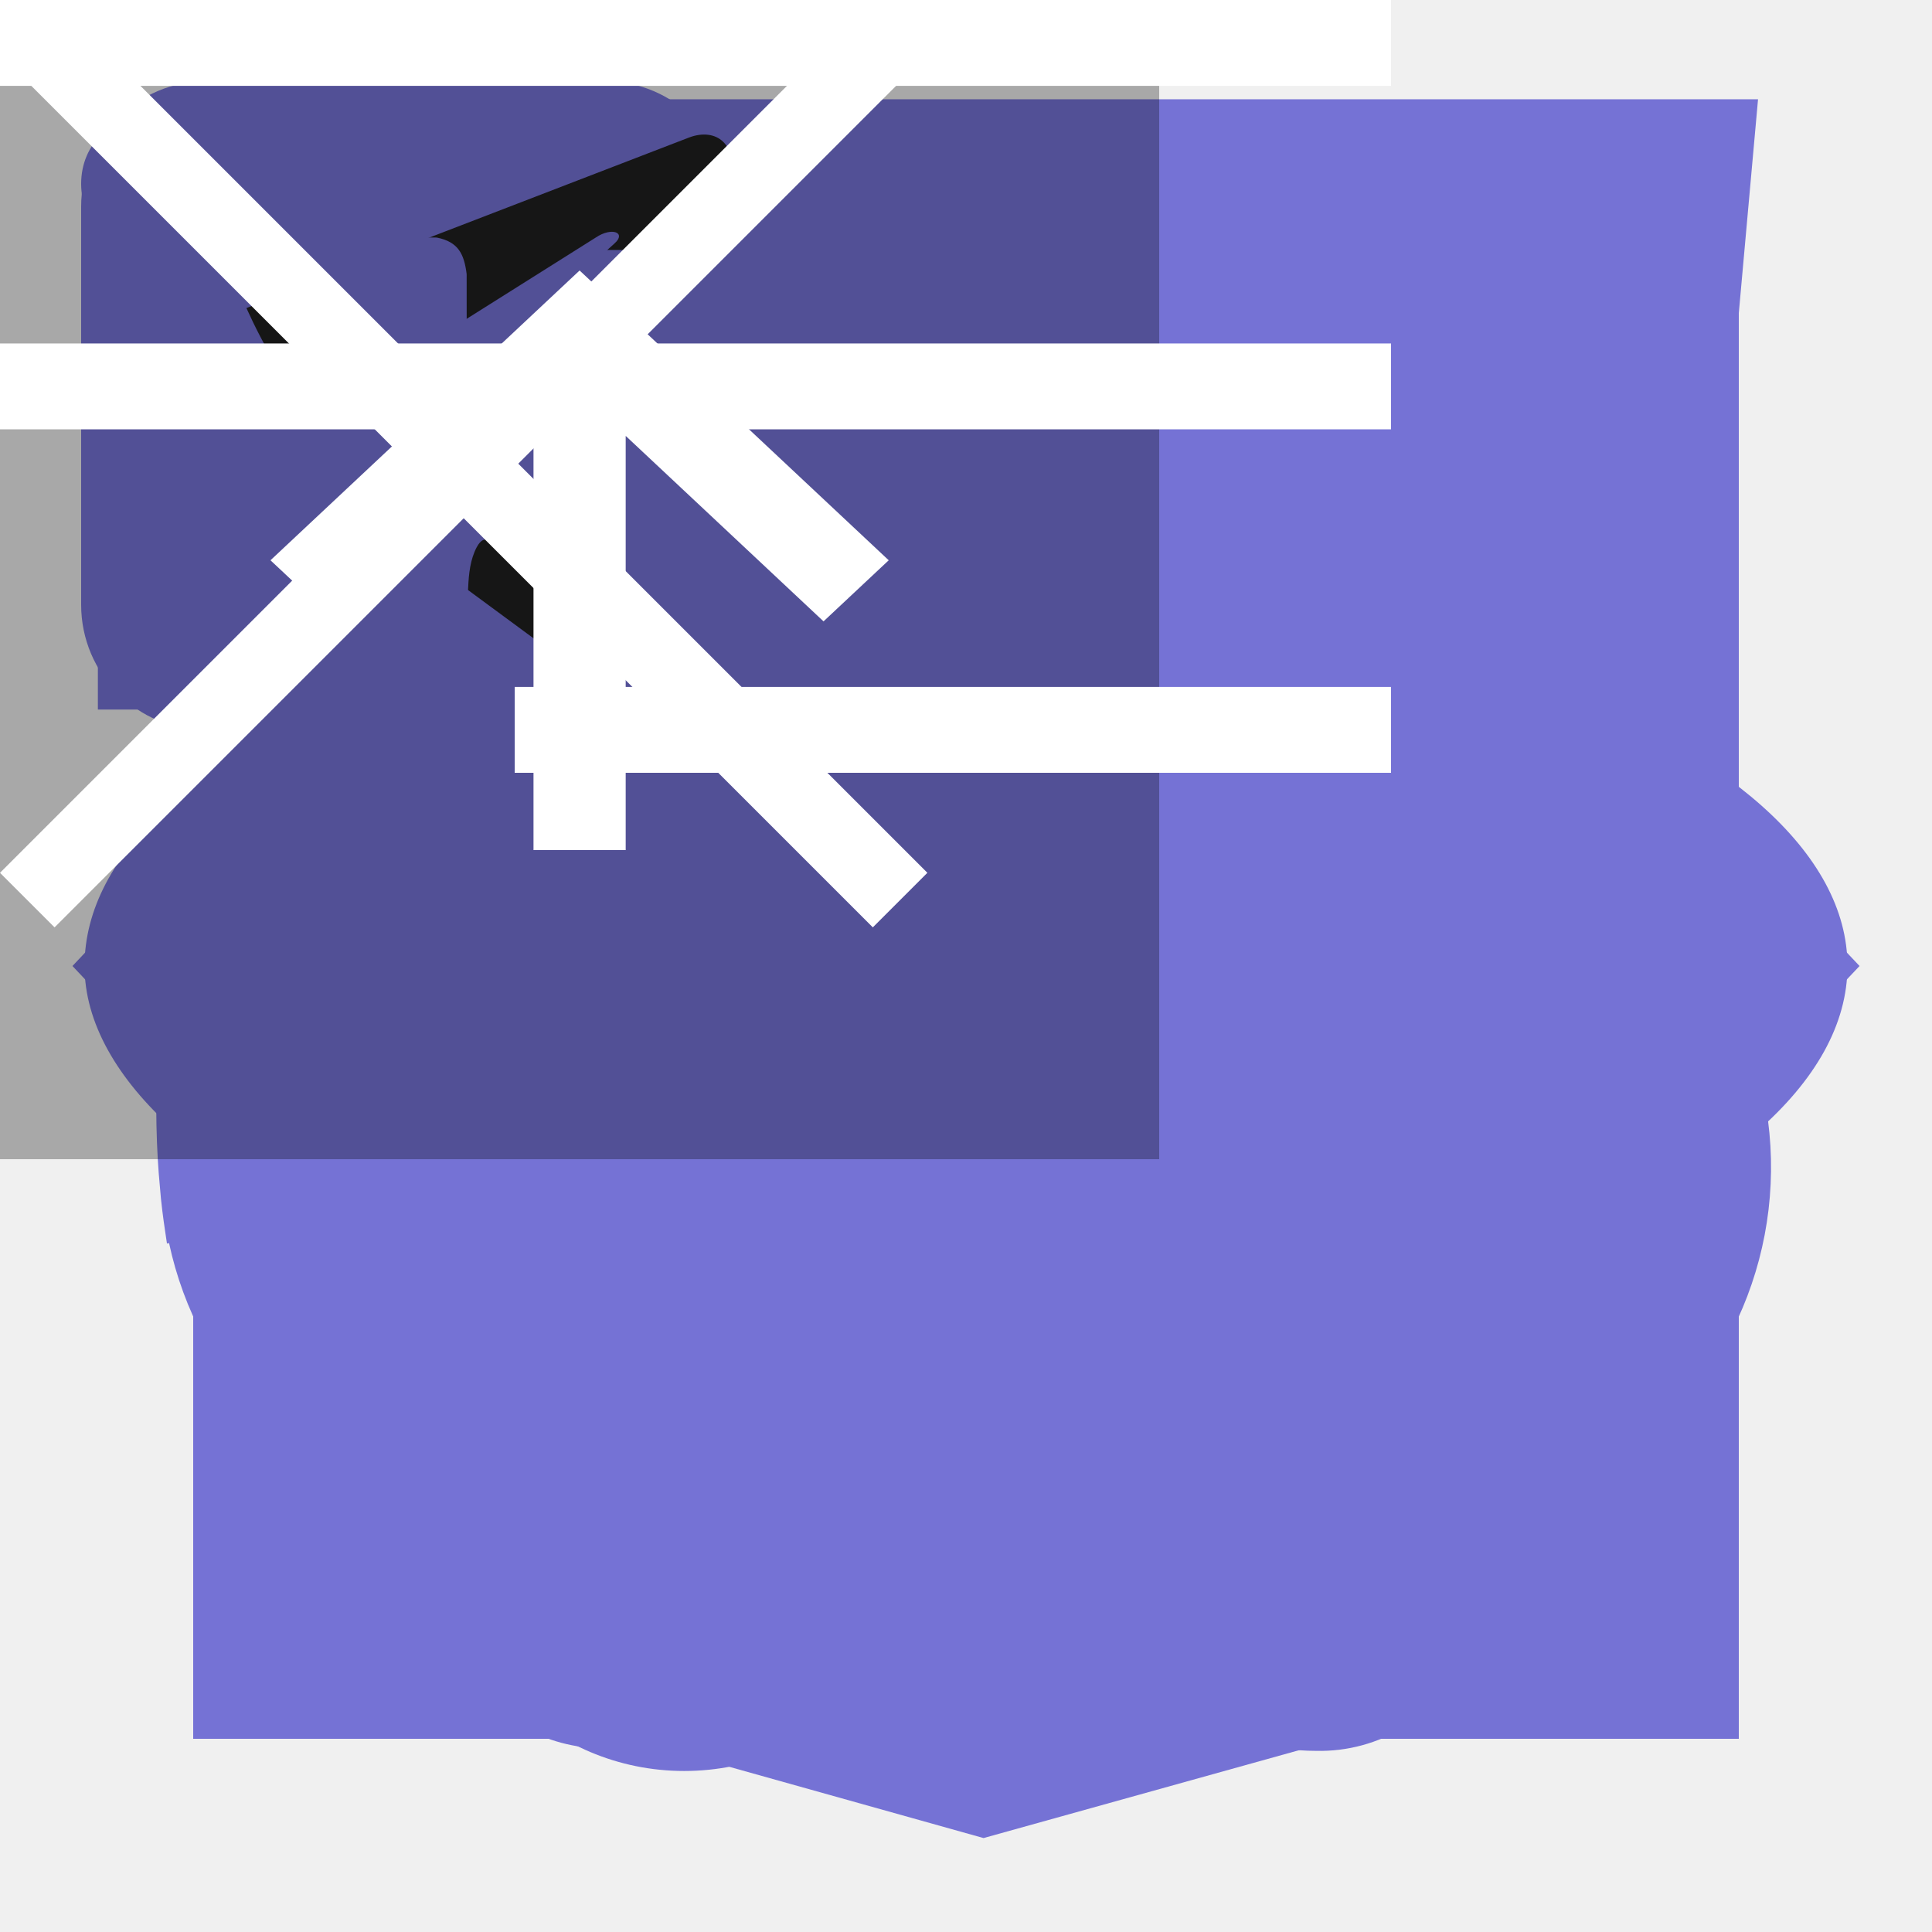
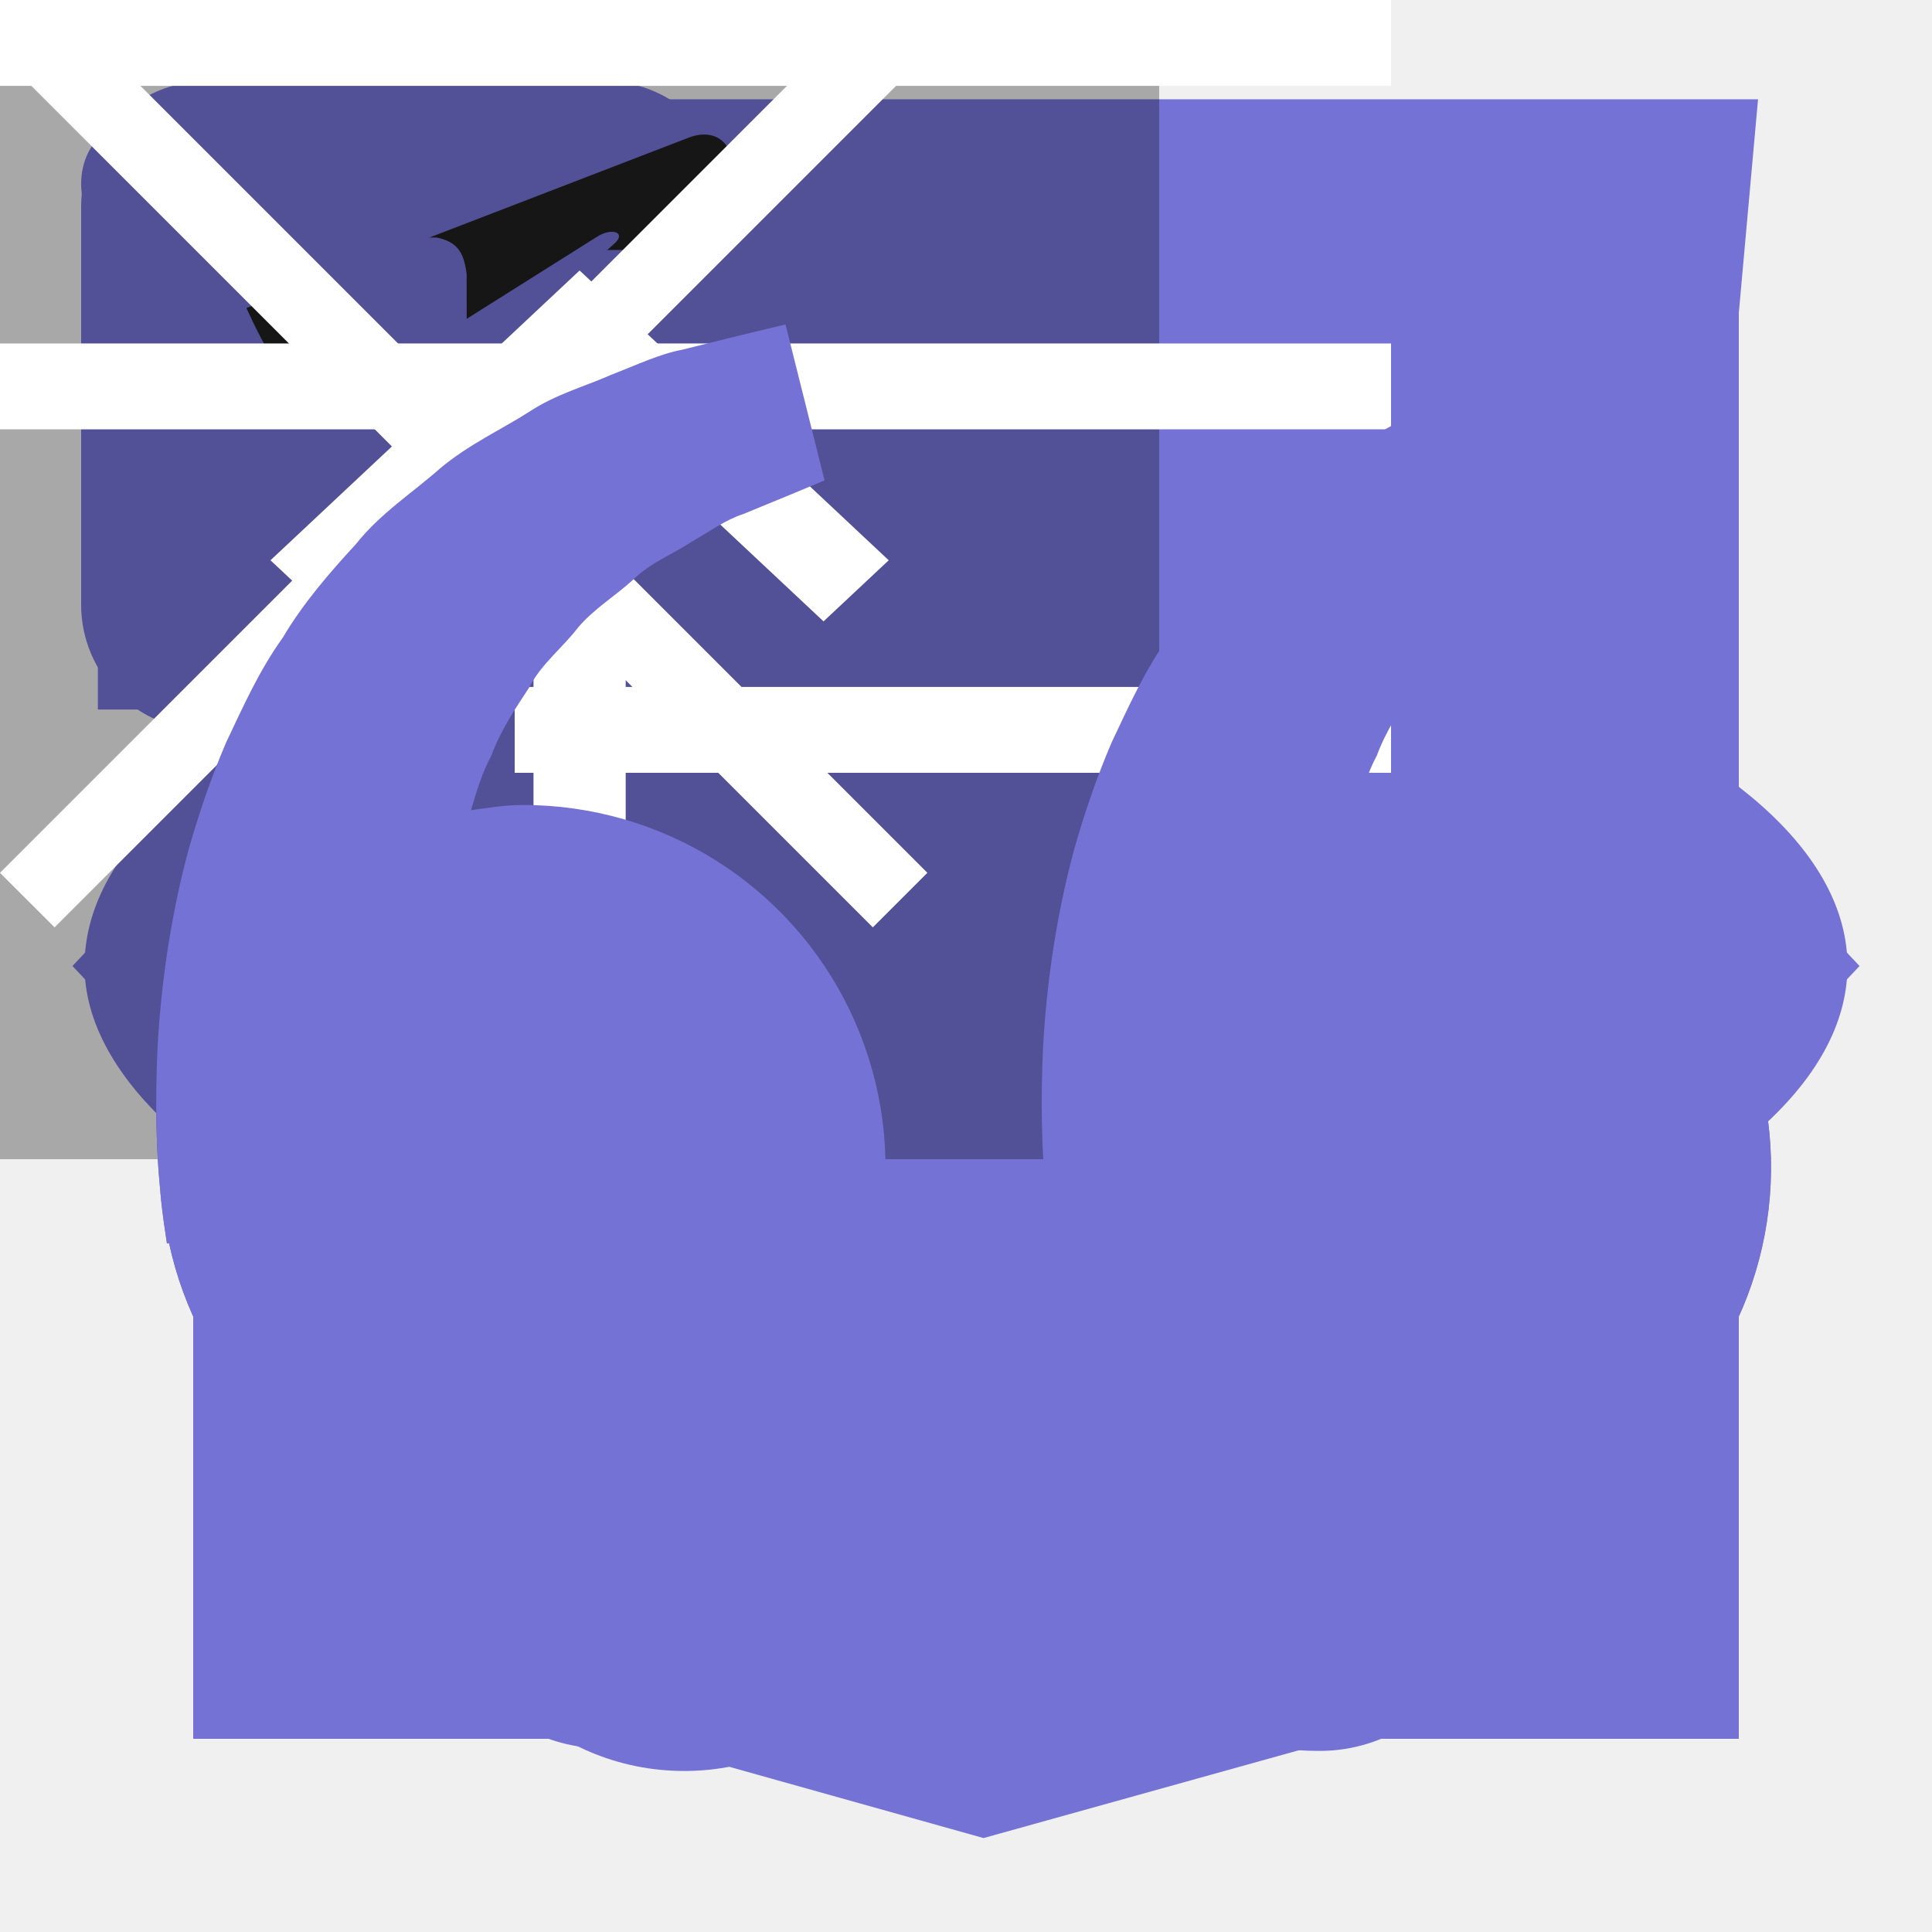
<svg xmlns="http://www.w3.org/2000/svg" width="50" height="50" viewBox="0 0 50 50" fill="none">
  <g id="html">
    <path fill-rule="evenodd" clip-rule="evenodd" d="M18.312 42.065L27.262 6.688L31.438 7.872L22.488 43.312L18.312 42.065Z" fill="#7572D5" />
    <path fill-rule="evenodd" clip-rule="evenodd" d="M13.502 12.688L16.562 15.928L7.995 25L16.562 34.072L13.502 37.312L1.875 25L13.502 12.688Z" fill="#7572D5" />
    <path fill-rule="evenodd" clip-rule="evenodd" d="M36.498 12.688L33.438 15.928L42.005 25L33.438 34.072L36.498 37.312L48.125 25L36.498 12.688Z" fill="#7572D5" />
  </g>
  <g id="css">
    <path d="M38.051 10.844L12.946 10.838L13.351 15.755L32.638 15.758L32.152 20.85H19.503L19.961 25.674H31.736L31.039 32.281L25.497 33.789L19.866 32.27L19.508 28.313H14.536L15.088 35.541L25.497 38.734L35.731 35.865L38.049 10.845L38.051 10.844ZM5.498 2.569H45.498L41.86 43L25.454 47.569L9.14 42.997L5.498 2.569Z" fill="#7572D5" />
  </g>
  <g id="react">
    <g clip-path="url(#clip0_20_1854)">
      <path d="M47.812 25C47.812 22.083 44.688 19.375 39.479 17.5L38.542 17.188V16.771C39.688 11.042 38.854 6.771 36.25 5.208C33.646 3.646 29.792 5.104 25.625 8.75L25 9.375L24.792 9.167H24.583C20.312 5.208 16.146 3.854 13.542 5.312C10.938 6.771 10.208 10.833 11.25 16.146C11.36 16.484 11.43 16.833 11.458 17.188L10.312 17.604C5.208 19.375 2.188 22.083 2.188 25C2.188 27.917 5.521 30.833 10.729 32.708L11.458 32.917C11.33 33.285 11.259 33.672 11.25 34.062C10.208 39.271 11.146 43.229 13.542 44.688C15.938 46.146 20.312 44.792 24.479 41.146L25.104 40.625L25.938 41.458C28.854 43.958 31.771 45.312 34.062 45.312C34.871 45.331 35.667 45.114 36.354 44.688C38.958 43.229 39.896 38.958 38.75 33.542V33.333C38.705 33.162 38.67 32.988 38.646 32.812H38.958C44.479 30.833 47.812 28.021 47.812 25ZM44.792 25C44.792 26.25 42.5 28.438 38.021 29.896H37.812C37.266 28.22 36.605 26.584 35.833 25C36.562 23.333 37.188 21.667 37.708 20.104L38.542 20.312C42.708 21.771 44.792 23.75 44.792 25ZM27.917 39.167L27.083 38.542C28.276 37.22 29.389 35.829 30.417 34.375L35.729 33.542C35.833 33.75 35.833 33.958 35.938 34.062C36.309 35.949 36.379 37.883 36.146 39.792C35.999 40.705 35.561 41.545 34.896 42.188C33.854 42.812 31.042 41.979 27.917 39.167ZM26.562 34.583L25.104 36.458L23.438 34.583H26.562ZM12.292 20C12.815 21.717 13.477 23.39 14.271 25C13.476 26.646 12.815 28.353 12.292 30.104L11.667 29.896C9.843 29.32 8.145 28.401 6.667 27.188C6.284 26.945 5.956 26.626 5.705 26.249C5.454 25.872 5.284 25.447 5.208 25C5.208 23.75 7.292 21.771 11.25 20.417L12.292 20ZM23.438 15.417L25 13.646L26.562 15.417H23.438ZM34.896 7.812C36.042 8.437 36.667 11.562 35.729 16.146C35.734 16.202 35.727 16.259 35.709 16.313C35.691 16.366 35.663 16.416 35.625 16.458L30.417 15.625C29.389 14.171 28.276 12.78 27.083 11.458L27.708 10.938C31.042 8.021 33.75 7.187 34.896 7.812ZM17.5 18.854L16.667 20.208L15.938 21.562C15.625 20.833 15.417 20.104 15.104 19.271L17.5 18.854ZM15.104 30.729C15.417 30 15.625 29.271 15.938 28.438L16.667 29.792L17.5 31.146L15.104 30.729ZM32.5 25C31.97 26.142 31.379 27.255 30.729 28.333C30.104 29.479 29.375 30.521 28.75 31.562H21.25C20.521 30.417 19.792 29.375 19.271 28.333C18.616 27.258 18.025 26.145 17.5 25C18.005 23.846 18.597 22.732 19.271 21.667C19.869 20.587 20.53 19.544 21.25 18.542C23.746 18.333 26.254 18.333 28.75 18.542C29.479 19.583 30.104 20.625 30.729 21.667C31.403 22.732 31.995 23.846 32.5 25ZM33.333 20.208L32.5 18.854L34.896 19.375C34.664 20.121 34.386 20.851 34.062 21.562L33.333 20.208ZM32.5 31.146L33.333 29.792L34.062 28.333L35 30.729L32.5 31.146ZM22.812 11.354H22.917L19.583 15.521L14.375 16.354C14.271 16.042 14.271 15.833 14.167 15.521C13.333 11.25 13.958 8.333 15 7.812C15.277 7.631 15.61 7.557 15.938 7.604C17.396 7.604 19.896 8.646 22.708 11.146L22.812 11.354ZM14.167 34.583C14.186 34.262 14.256 33.945 14.375 33.646L19.688 34.375C20.689 35.848 21.803 37.241 23.021 38.542L22.812 38.75L22.604 38.958C21.184 40.274 19.521 41.3 17.708 41.979C17.311 42.187 16.875 42.313 16.427 42.349C15.98 42.385 15.53 42.33 15.104 42.188C13.958 41.562 13.333 38.75 14.167 34.583Z" fill="#7572D5" />
      <path d="M25 20.417C24.089 20.396 23.193 20.647 22.426 21.138C21.659 21.629 21.055 22.337 20.692 23.173C20.329 24.008 20.223 24.933 20.388 25.828C20.553 26.724 20.981 27.551 21.618 28.202C22.255 28.854 23.071 29.301 23.963 29.486C24.855 29.672 25.781 29.587 26.625 29.243C27.468 28.9 28.191 28.313 28.699 27.557C29.207 26.801 29.479 25.911 29.479 25C29.48 23.802 29.011 22.652 28.174 21.795C27.337 20.939 26.197 20.444 25 20.417Z" fill="#7572D5" />
    </g>
    <defs>
      <clipPath id="clip0_20_1854">
        <rect width="50" height="50" fill="white" />
      </clipPath>
    </defs>
  </g>
  <g id="ts">
    <path d="M5 25V45H45V5H5V25ZM37.235 23.407C38.252 23.66 39.025 24.112 39.737 24.848C40.105 25.242 40.652 25.958 40.695 26.132C40.708 26.182 38.968 27.348 37.915 28.003C37.877 28.028 37.723 27.863 37.553 27.61C37.037 26.86 36.498 26.537 35.673 26.48C34.46 26.397 33.68 27.032 33.687 28.092C33.676 28.352 33.734 28.611 33.857 28.842C34.123 29.393 34.62 29.725 36.173 30.397C39.038 31.63 40.263 32.442 41.025 33.597C41.875 34.885 42.067 36.943 41.488 38.473C40.855 40.137 39.28 41.267 37.063 41.64C36.378 41.762 34.753 41.743 34.017 41.61C32.41 41.323 30.887 40.53 29.947 39.488C29.578 39.083 28.86 38.022 28.905 37.947C28.923 37.92 29.088 37.818 29.272 37.712C29.452 37.61 30.123 37.222 30.758 36.853L31.908 36.187L32.15 36.543C32.487 37.057 33.222 37.762 33.667 37.997C34.943 38.67 36.695 38.575 37.558 37.8C37.732 37.654 37.869 37.469 37.96 37.261C38.05 37.053 38.092 36.827 38.08 36.6C38.08 36.137 38.022 35.933 37.78 35.583C37.47 35.14 36.835 34.767 35.032 33.983C32.968 33.095 32.08 32.543 31.267 31.667C30.759 31.088 30.384 30.405 30.168 29.667C30.017 29.102 29.978 27.685 30.098 27.115C30.523 25.12 32.028 23.732 34.2 23.318C34.905 23.185 36.543 23.235 37.235 23.407ZM27.845 25.077L27.858 26.715H22.65V41.508H18.967V26.715H13.763V25.108C13.763 24.218 13.782 23.475 13.807 23.458C13.827 23.432 16.995 23.418 20.835 23.425L27.827 23.445L27.845 25.077Z" fill="#7572D5" />
  </g>
  <g id="styledComponents">
    <path d="M37.259 6.25L36.989 7.65C36.571 10.302 36.722 11.061 37.868 12.045L38.975 12.955L37.829 18.03C37.144 21.059 36.304 23.597 35.771 24.431C35.313 25.15 34.78 26.21 34.664 26.779C34.473 27.459 33.825 28.143 32.833 28.748C31.958 29.242 30.238 30.566 29.02 31.629C28.047 32.499 27.377 33.033 27.013 33.262L25.823 34.196C25.442 34.805 25.225 35.295 25.142 35.667C25.059 36.05 25.106 36.304 25.229 36.49C25.348 36.669 25.553 36.795 25.834 36.874C26.167 36.951 26.51 36.979 26.851 36.956C27.622 36.904 28.386 36.769 29.128 36.555C29.381 36.487 29.579 36.422 29.752 36.365C30.019 36.039 30.635 35.424 31.727 34.353C34.625 31.515 35.731 29.961 34.589 30.38C34.167 30.53 34.358 30.151 35.082 29.392C36.61 27.914 37.486 25.68 39.317 18.675C40.766 13.144 40.766 13.066 41.833 13.066C42.334 13.066 43.75 13.152 43.75 13.152V6.25H40.499H37.259ZM24.422 18.081C23.369 18.073 21.106 19.666 14.33 25.161C14.038 25.852 14.013 26.328 14.146 26.636C14.233 26.847 14.392 26.994 14.611 27.101C14.828 27.209 15.109 27.273 15.419 27.298C16.035 27.352 16.763 27.255 17.35 27.141L17.747 27.051C17.883 26.87 18.061 26.725 18.266 26.629C18.684 26.4 20.439 24.81 22.194 23.106C25.283 19.999 26.007 18.596 24.75 18.142C24.646 18.101 24.533 18.08 24.422 18.081ZM32.336 20.239C31.41 20.264 29.741 21.331 26.883 23.597C25.449 24.753 24.541 25.376 24.054 25.505L22.165 26.987C21.455 28.275 21.351 29.074 21.538 29.514C21.585 29.622 21.653 29.721 21.739 29.803C21.824 29.886 21.925 29.95 22.036 29.994C22.311 30.102 22.605 30.156 22.901 30.155C23.608 30.147 24.311 30.045 24.991 29.85C25.345 29.756 25.695 29.646 26.04 29.521L26.144 29.478L26.335 29.378C26.696 28.916 27.525 28.046 28.563 27.044C31.842 23.901 33.518 21.667 33.176 20.833C33.021 20.429 32.754 20.225 32.336 20.239ZM23.6 24.105C23.333 24.134 22.735 24.592 21.657 25.53C20.1 26.897 18.403 27.685 17.815 27.334C17.679 27.364 17.542 27.393 17.404 27.42C16.806 27.538 16.06 27.635 15.393 27.581C15.079 27.562 14.771 27.485 14.485 27.355C14.215 27.233 14 27.016 13.88 26.747C13.746 26.425 13.746 26.024 13.898 25.512L11.555 27.423L6.254 31.78V38.842L23.625 25.251C23.622 25.102 23.641 24.953 23.683 24.81C23.816 24.331 23.809 24.087 23.6 24.109V24.105ZM31.075 26.392C30.811 26.392 30.372 26.761 29.669 27.502C28.714 28.515 27.211 29.496 26.415 29.696L26.292 29.761C26.161 29.814 26.029 29.865 25.896 29.911C25.679 29.983 25.398 30.069 25.074 30.155C24.425 30.33 23.618 30.491 22.897 30.473C22.557 30.473 22.221 30.407 21.906 30.28C21.609 30.159 21.372 29.927 21.243 29.636C21.034 29.138 21.117 28.44 21.574 27.448L6.25 39.437V43.75H12.982L27.262 32.61C27.633 32.202 28.191 31.644 28.945 30.946C30.963 29.088 31.421 28.447 31.421 27.499C31.421 26.761 31.338 26.389 31.075 26.389V26.392ZM34.473 33.373L33.251 34.583C32.567 35.227 31.345 36.022 30.509 36.362L30.343 36.433L30.332 36.451L30.296 36.487C30.264 36.512 30.249 36.516 30.224 36.526C29.89 36.652 29.551 36.763 29.208 36.859C28.444 37.08 27.659 37.218 26.865 37.271C26.49 37.295 26.113 37.262 25.748 37.174C25.431 37.105 25.151 36.921 24.962 36.659C24.789 36.394 24.739 36.039 24.836 35.603C24.913 35.292 25.028 34.991 25.178 34.708L13.656 43.75H28.981L30.811 41.667C33.327 38.753 34.473 36.669 34.473 34.887V33.373Z" fill="#7572D5" />
  </g>
  <g id="web">
    <path d="M17.708 4.167C14.257 4.167 11.458 6.965 11.458 10.417C11.458 13.868 14.257 16.667 17.708 16.667H32.292C35.743 16.667 38.542 13.868 38.542 10.417C38.542 6.965 35.743 4.167 32.292 4.167H17.708Z" fill="#7572D5" />
    <path d="M32.292 18.75C28.84 18.75 26.042 21.548 26.042 25C26.042 28.452 28.84 31.25 32.292 31.25C35.744 31.25 38.542 28.452 38.542 25C38.542 21.548 35.744 18.75 32.292 18.75Z" fill="#7572D5" />
    <path d="M11.458 25C11.458 21.548 14.257 18.75 17.708 18.75H23.958V31.25H17.708C14.257 31.25 11.458 28.452 11.458 25Z" fill="#7572D5" />
    <path d="M17.708 33.333C14.257 33.333 11.458 36.132 11.458 39.583C11.458 43.035 14.257 45.833 17.708 45.833C21.16 45.833 23.958 43.035 23.958 39.583V33.333H17.708Z" fill="#7572D5" />
  </g>
  <g id="nuv">
    <path d="M13.542 20.833C13.077 20.833 12.631 20.904 12.188 20.969C12.331 20.485 12.479 19.994 12.717 19.552C12.954 18.91 13.325 18.354 13.694 17.794C14.002 17.188 14.546 16.777 14.946 16.258C15.365 15.754 15.935 15.419 16.387 15C16.831 14.562 17.413 14.344 17.875 14.035C18.358 13.758 18.779 13.452 19.229 13.306L20.352 12.844L21.34 12.433L20.329 8.396L19.085 8.696C18.688 8.796 18.202 8.912 17.65 9.052C17.085 9.156 16.483 9.442 15.812 9.702C15.15 9.998 14.383 10.198 13.671 10.673C12.954 11.127 12.127 11.506 11.398 12.115C10.692 12.742 9.84 13.285 9.21 14.083C8.523 14.829 7.844 15.613 7.317 16.504C6.706 17.354 6.292 18.288 5.854 19.21C5.458 20.133 5.14 21.077 4.879 21.994C4.385 23.831 4.165 25.577 4.079 27.071C4.008 28.567 4.05 29.81 4.138 30.71C4.169 31.135 4.227 31.548 4.269 31.833L4.321 32.183L4.375 32.171C4.746 33.902 5.599 35.492 6.835 36.759C8.072 38.025 9.642 38.915 11.364 39.327C13.085 39.738 14.888 39.654 16.564 39.083C18.24 38.512 19.72 37.479 20.832 36.103C21.945 34.726 22.646 33.063 22.853 31.305C23.06 29.547 22.765 27.766 22.002 26.169C21.24 24.571 20.04 23.223 18.543 22.278C17.046 21.334 15.312 20.833 13.542 20.833ZM36.458 20.833C35.994 20.833 35.548 20.904 35.104 20.969C35.248 20.485 35.396 19.994 35.633 19.552C35.871 18.91 36.242 18.354 36.61 17.794C36.919 17.188 37.462 16.777 37.862 16.258C38.281 15.754 38.852 15.419 39.304 15C39.748 14.562 40.329 14.344 40.792 14.035C41.275 13.758 41.696 13.452 42.146 13.306L43.269 12.844L44.256 12.433L43.246 8.396L42.002 8.696C41.604 8.796 41.119 8.912 40.567 9.052C40.002 9.156 39.4 9.442 38.729 9.702C38.069 10 37.3 10.198 36.587 10.675C35.871 11.129 35.044 11.508 34.315 12.117C33.608 12.744 32.756 13.287 32.127 14.083C31.44 14.829 30.76 15.613 30.233 16.504C29.623 17.354 29.208 18.288 28.771 19.21C28.375 20.133 28.056 21.077 27.796 21.994C27.302 23.831 27.081 25.577 26.996 27.071C26.925 28.567 26.967 29.81 27.054 30.71C27.085 31.135 27.144 31.548 27.185 31.833L27.238 32.183L27.292 32.171C27.662 33.902 28.515 35.492 29.752 36.759C30.989 38.025 32.559 38.915 34.281 39.327C36.002 39.738 37.805 39.654 39.481 39.083C41.156 38.512 42.636 37.479 43.749 36.103C44.862 34.726 45.563 33.063 45.77 31.305C45.977 29.547 45.682 27.766 44.919 26.169C44.156 24.571 42.957 23.223 41.46 22.278C39.962 21.334 38.228 20.833 36.458 20.833Z" fill="#7572D5" />
  </g>
  <g id="instagram">
    <path d="M15.652 2.1H5.348C3.557 2.1 2.1 3.556 2.1 5.347V8.778V15.653C2.1 17.444 3.557 18.9 5.348 18.9H15.652C17.443 18.9 18.9 17.444 18.9 15.653V8.771V5.341C18.893 3.556 17.437 2.1 15.652 2.1ZM16.583 4.035H16.957V4.403V6.882L14.116 6.889L14.109 4.042L16.583 4.035ZM8.098 8.771C8.636 8.03 9.509 7.538 10.493 7.538C11.478 7.538 12.351 8.024 12.889 8.771C13.243 9.257 13.447 9.854 13.447 10.497C13.447 12.124 12.121 13.455 10.487 13.455C8.853 13.455 7.54 12.124 7.54 10.497C7.54 9.854 7.75 9.257 8.098 8.771ZM17.259 15.646C17.259 16.532 16.538 17.253 15.652 17.253H5.348C4.463 17.253 3.741 16.532 3.741 15.646V8.771H6.247C6.031 9.303 5.906 9.887 5.906 10.497C5.906 13.029 7.967 15.089 10.5 15.089C13.033 15.089 15.094 13.029 15.094 10.497C15.094 9.887 14.969 9.303 14.752 8.771H17.259V15.646Z" fill="#7572D5" />
  </g>
  <g id="telegram">
    <path d="M18.906 4.764L16.37 16.721C16.179 17.564 15.68 17.774 14.972 17.377L11.108 14.53L9.245 16.323C9.038 16.53 8.866 16.702 8.468 16.702L8.746 12.768L15.905 6.299C16.217 6.022 15.838 5.867 15.422 6.145L6.571 11.719L2.76 10.526C1.932 10.267 1.917 9.697 2.933 9.299L17.837 3.557C18.527 3.299 19.131 3.71 18.906 4.764Z" fill="#1F1F20" />
  </g>
  <g id="vk">
    <path d="M18.17 13.994C17.804 13.539 17.388 13.131 16.986 12.737C16.843 12.597 16.695 12.452 16.553 12.308C16.144 11.893 16.129 11.738 16.453 11.267C16.677 10.942 16.915 10.617 17.144 10.303C17.353 10.018 17.568 9.724 17.775 9.428L17.817 9.367C18.212 8.801 18.62 8.216 18.837 7.51C18.894 7.324 18.953 7.05 18.817 6.82C18.682 6.591 18.419 6.522 18.234 6.489C18.142 6.473 18.051 6.471 17.966 6.471L15.381 6.469L15.36 6.468C14.969 6.468 14.705 6.659 14.554 7.052C14.41 7.427 14.252 7.827 14.071 8.207C13.712 8.963 13.255 9.834 12.595 10.561L12.567 10.592C12.489 10.679 12.4 10.777 12.336 10.777C12.326 10.777 12.315 10.775 12.303 10.771C12.166 10.716 12.074 10.373 12.079 10.213C12.079 10.211 12.079 10.209 12.079 10.206L12.077 7.111C12.077 7.1 12.076 7.089 12.075 7.078C12.009 6.575 11.863 6.262 11.313 6.15C11.298 6.147 11.283 6.146 11.268 6.146H8.581C8.143 6.146 7.901 6.33 7.675 6.606C7.613 6.68 7.486 6.834 7.549 7.02C7.613 7.209 7.821 7.25 7.889 7.263C8.225 7.329 8.415 7.542 8.468 7.915C8.562 8.561 8.574 9.251 8.505 10.087C8.485 10.319 8.447 10.498 8.385 10.651C8.37 10.687 8.318 10.804 8.266 10.804C8.249 10.804 8.201 10.797 8.112 10.734C7.904 10.586 7.751 10.375 7.574 10.114C6.969 9.228 6.461 8.252 6.021 7.129C5.858 6.716 5.553 6.485 5.163 6.478C4.734 6.471 4.345 6.468 3.974 6.468C3.569 6.468 3.193 6.472 2.826 6.48C2.512 6.486 2.295 6.583 2.181 6.77C2.066 6.957 2.074 7.203 2.203 7.5C3.237 9.883 4.175 11.615 5.243 13.117C5.992 14.168 6.743 14.896 7.607 15.407C8.517 15.946 9.536 16.208 10.724 16.208C10.858 16.208 10.998 16.205 11.138 16.198C11.828 16.163 12.084 15.904 12.116 15.208C12.132 14.852 12.169 14.479 12.338 14.161C12.444 13.961 12.544 13.961 12.576 13.961C12.639 13.961 12.717 13.991 12.801 14.047C12.951 14.148 13.08 14.284 13.186 14.403C13.285 14.516 13.383 14.63 13.482 14.745C13.694 14.991 13.913 15.246 14.143 15.487C14.645 16.016 15.197 16.249 15.832 16.198H18.202C18.207 16.198 18.212 16.198 18.218 16.198C18.454 16.182 18.658 16.046 18.779 15.825C18.928 15.552 18.925 15.204 18.771 14.893C18.596 14.541 18.369 14.241 18.17 13.994Z" fill="#7572D5" />
  </g>
  <g id="linkedin">
    <path d="M5.806 7.886H2.533V18.363H5.806V7.886Z" fill="#7572D5" />
    <path d="M4.101 2.94C2.894 2.94 2.1 3.721 2.1 4.757C2.1 5.774 2.868 6.574 4.055 6.574H4.081C5.314 6.574 6.082 5.768 6.075 4.757C6.049 3.721 5.308 2.94 4.101 2.94Z" fill="#7572D5" />
    <path d="M14.748 7.788C12.871 7.788 11.697 8.811 11.481 9.533V7.886H7.801C7.847 8.759 7.801 18.363 7.801 18.363H11.481V12.701C11.481 12.38 11.468 12.065 11.559 11.842C11.809 11.212 12.353 10.556 13.331 10.556C14.61 10.556 15.187 11.527 15.187 12.944V18.363H18.9V12.537C18.9 9.297 17.076 7.788 14.748 7.788Z" fill="#7572D5" />
  </g>
  <g id="arrow">
    <g clip-path="url(#clip0_20_2005)">
      <rect width="30" height="30" fill="black" fill-opacity="0.3" />
      <path d="M13.807 11.281V22H16.193V11.281L21.313 16.081L23 14.5L15 7L7 14.5L8.687 16.081L13.807 11.281Z" fill="white" />
    </g>
    <defs>
      <clipPath id="clip0_20_2005">
        <rect width="30" height="30" fill="white" />
      </clipPath>
    </defs>
  </g>
  <g id="burger-menu">
    <path d="M13.32 20H36V17.778H13.32V20ZM0 11.111H36V8.889H0V11.111ZM0 2.222H36V0H0V2.222Z" fill="white" />
  </g>
  <g id="close">
    <rect width="31.945" height="1.997" transform="matrix(-0.707106 -0.707107 0.707106 -0.707107 22.5883 24)" fill="white" />
    <rect width="31.945" height="1.997" transform="matrix(0.707106 -0.707107 0.707106 0.707107 0 22.5881)" fill="white" />
  </g>
+   <g id="vector">
+     <path d="M13.542 20.833C13.077 20.833 12.631 20.904 12.188 20.969C12.331 20.485 12.479 19.994 12.717 19.552C12.954 18.91 13.325 18.354 13.694 17.794C14.002 17.188 14.546 16.777 14.946 16.258C15.365 15.754 15.935 15.419 16.387 15C16.831 14.562 17.413 14.344 17.875 14.035C18.358 13.758 18.779 13.452 19.229 13.306L20.352 12.844L21.34 12.433L20.329 8.396L19.085 8.696C18.688 8.796 18.202 8.912 17.65 9.052C17.085 9.156 16.483 9.442 15.812 9.702C15.15 9.998 14.383 10.198 13.671 10.673C12.954 11.127 12.127 11.506 11.398 12.115C10.692 12.742 9.84 13.285 9.21 14.083C8.523 14.829 7.844 15.613 7.317 16.504C6.706 17.354 6.292 18.288 5.854 19.21C5.458 20.133 5.14 21.077 4.879 21.994C4.385 23.831 4.165 25.577 4.079 27.071C4.008 28.567 4.05 29.81 4.138 30.71C4.169 31.135 4.227 31.548 4.269 31.833L4.321 32.183L4.375 32.171C4.746 33.902 5.599 35.492 6.835 36.759C8.072 38.025 9.642 38.915 11.364 39.327C13.085 39.738 14.888 39.654 16.564 39.083C18.24 38.512 19.72 37.479 20.832 36.103C21.945 34.726 22.646 33.063 22.853 31.305C23.06 29.547 22.765 27.766 22.002 26.169C21.24 24.571 20.04 23.223 18.543 22.278C17.046 21.334 15.312 20.833 13.542 20.833ZM36.458 20.833C35.994 20.833 35.548 20.904 35.104 20.969C35.248 20.485 35.396 19.994 35.633 19.552C35.871 18.91 36.242 18.354 36.61 17.794C36.919 17.188 37.462 16.777 37.862 16.258C38.281 15.754 38.852 15.419 39.304 15C39.748 14.562 40.329 14.344 40.792 14.035C41.275 13.758 41.696 13.452 42.146 13.306L43.269 12.844L44.256 12.433L43.246 8.396L42.002 8.696C41.604 8.796 41.119 8.912 40.567 9.052C40.002 9.156 39.4 9.442 38.729 9.702C38.069 10 37.3 10.198 36.587 10.675C35.871 11.129 35.044 11.508 34.315 12.117C33.608 12.744 32.756 13.287 32.127 14.083C31.44 14.829 30.76 15.613 30.233 16.504C29.623 17.354 29.208 18.288 28.771 19.21C28.375 20.133 28.056 21.077 27.796 21.994C27.302 23.831 27.081 25.577 26.996 27.071C26.925 28.567 26.967 29.81 27.054 30.71C27.085 31.135 27.144 31.548 27.185 31.833L27.238 32.183L27.292 32.171C27.662 33.902 28.515 35.492 29.752 36.759C30.989 38.025 32.559 38.915 34.281 39.327C36.002 39.738 37.805 39.654 39.481 39.083C41.156 38.512 42.636 37.479 43.749 36.103C44.862 34.726 45.563 33.063 45.77 31.305C45.977 29.547 45.682 27.766 44.919 26.169C44.156 24.571 42.957 23.223 41.46 22.278C39.962 21.334 38.228 20.833 36.458 20.833Z" fill="#7572D5" />
+   </g>
</svg>
